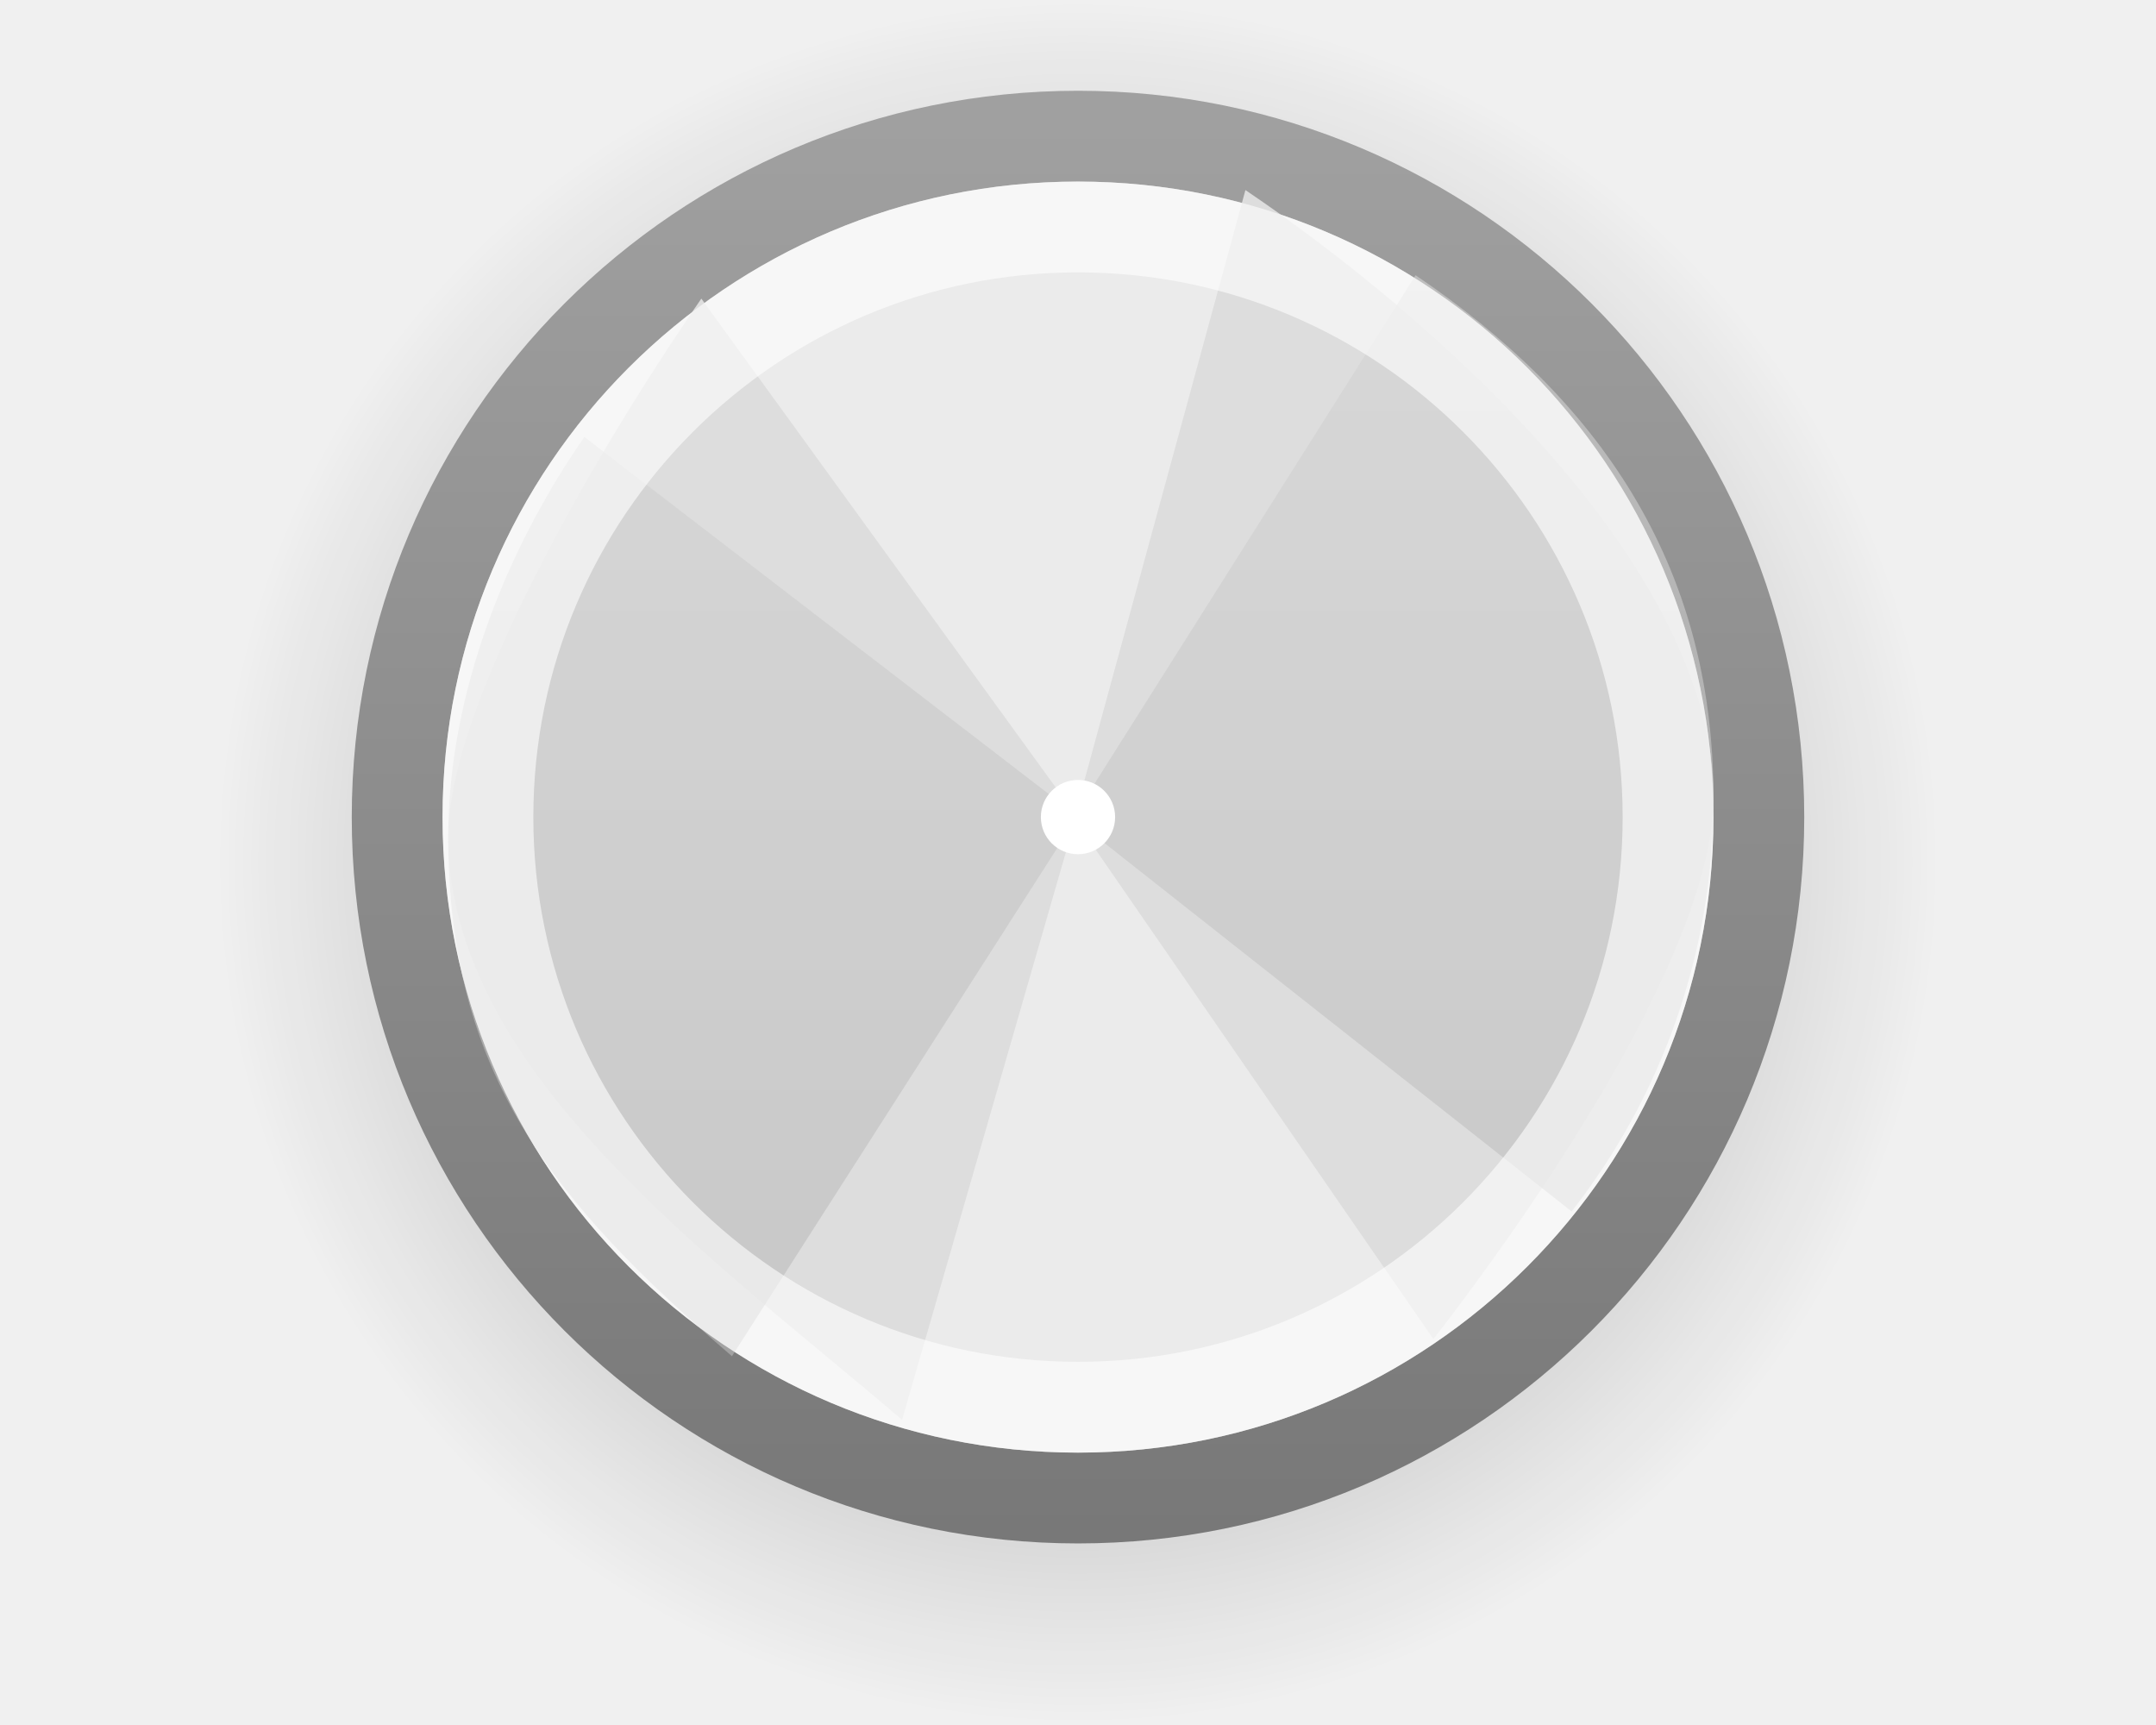
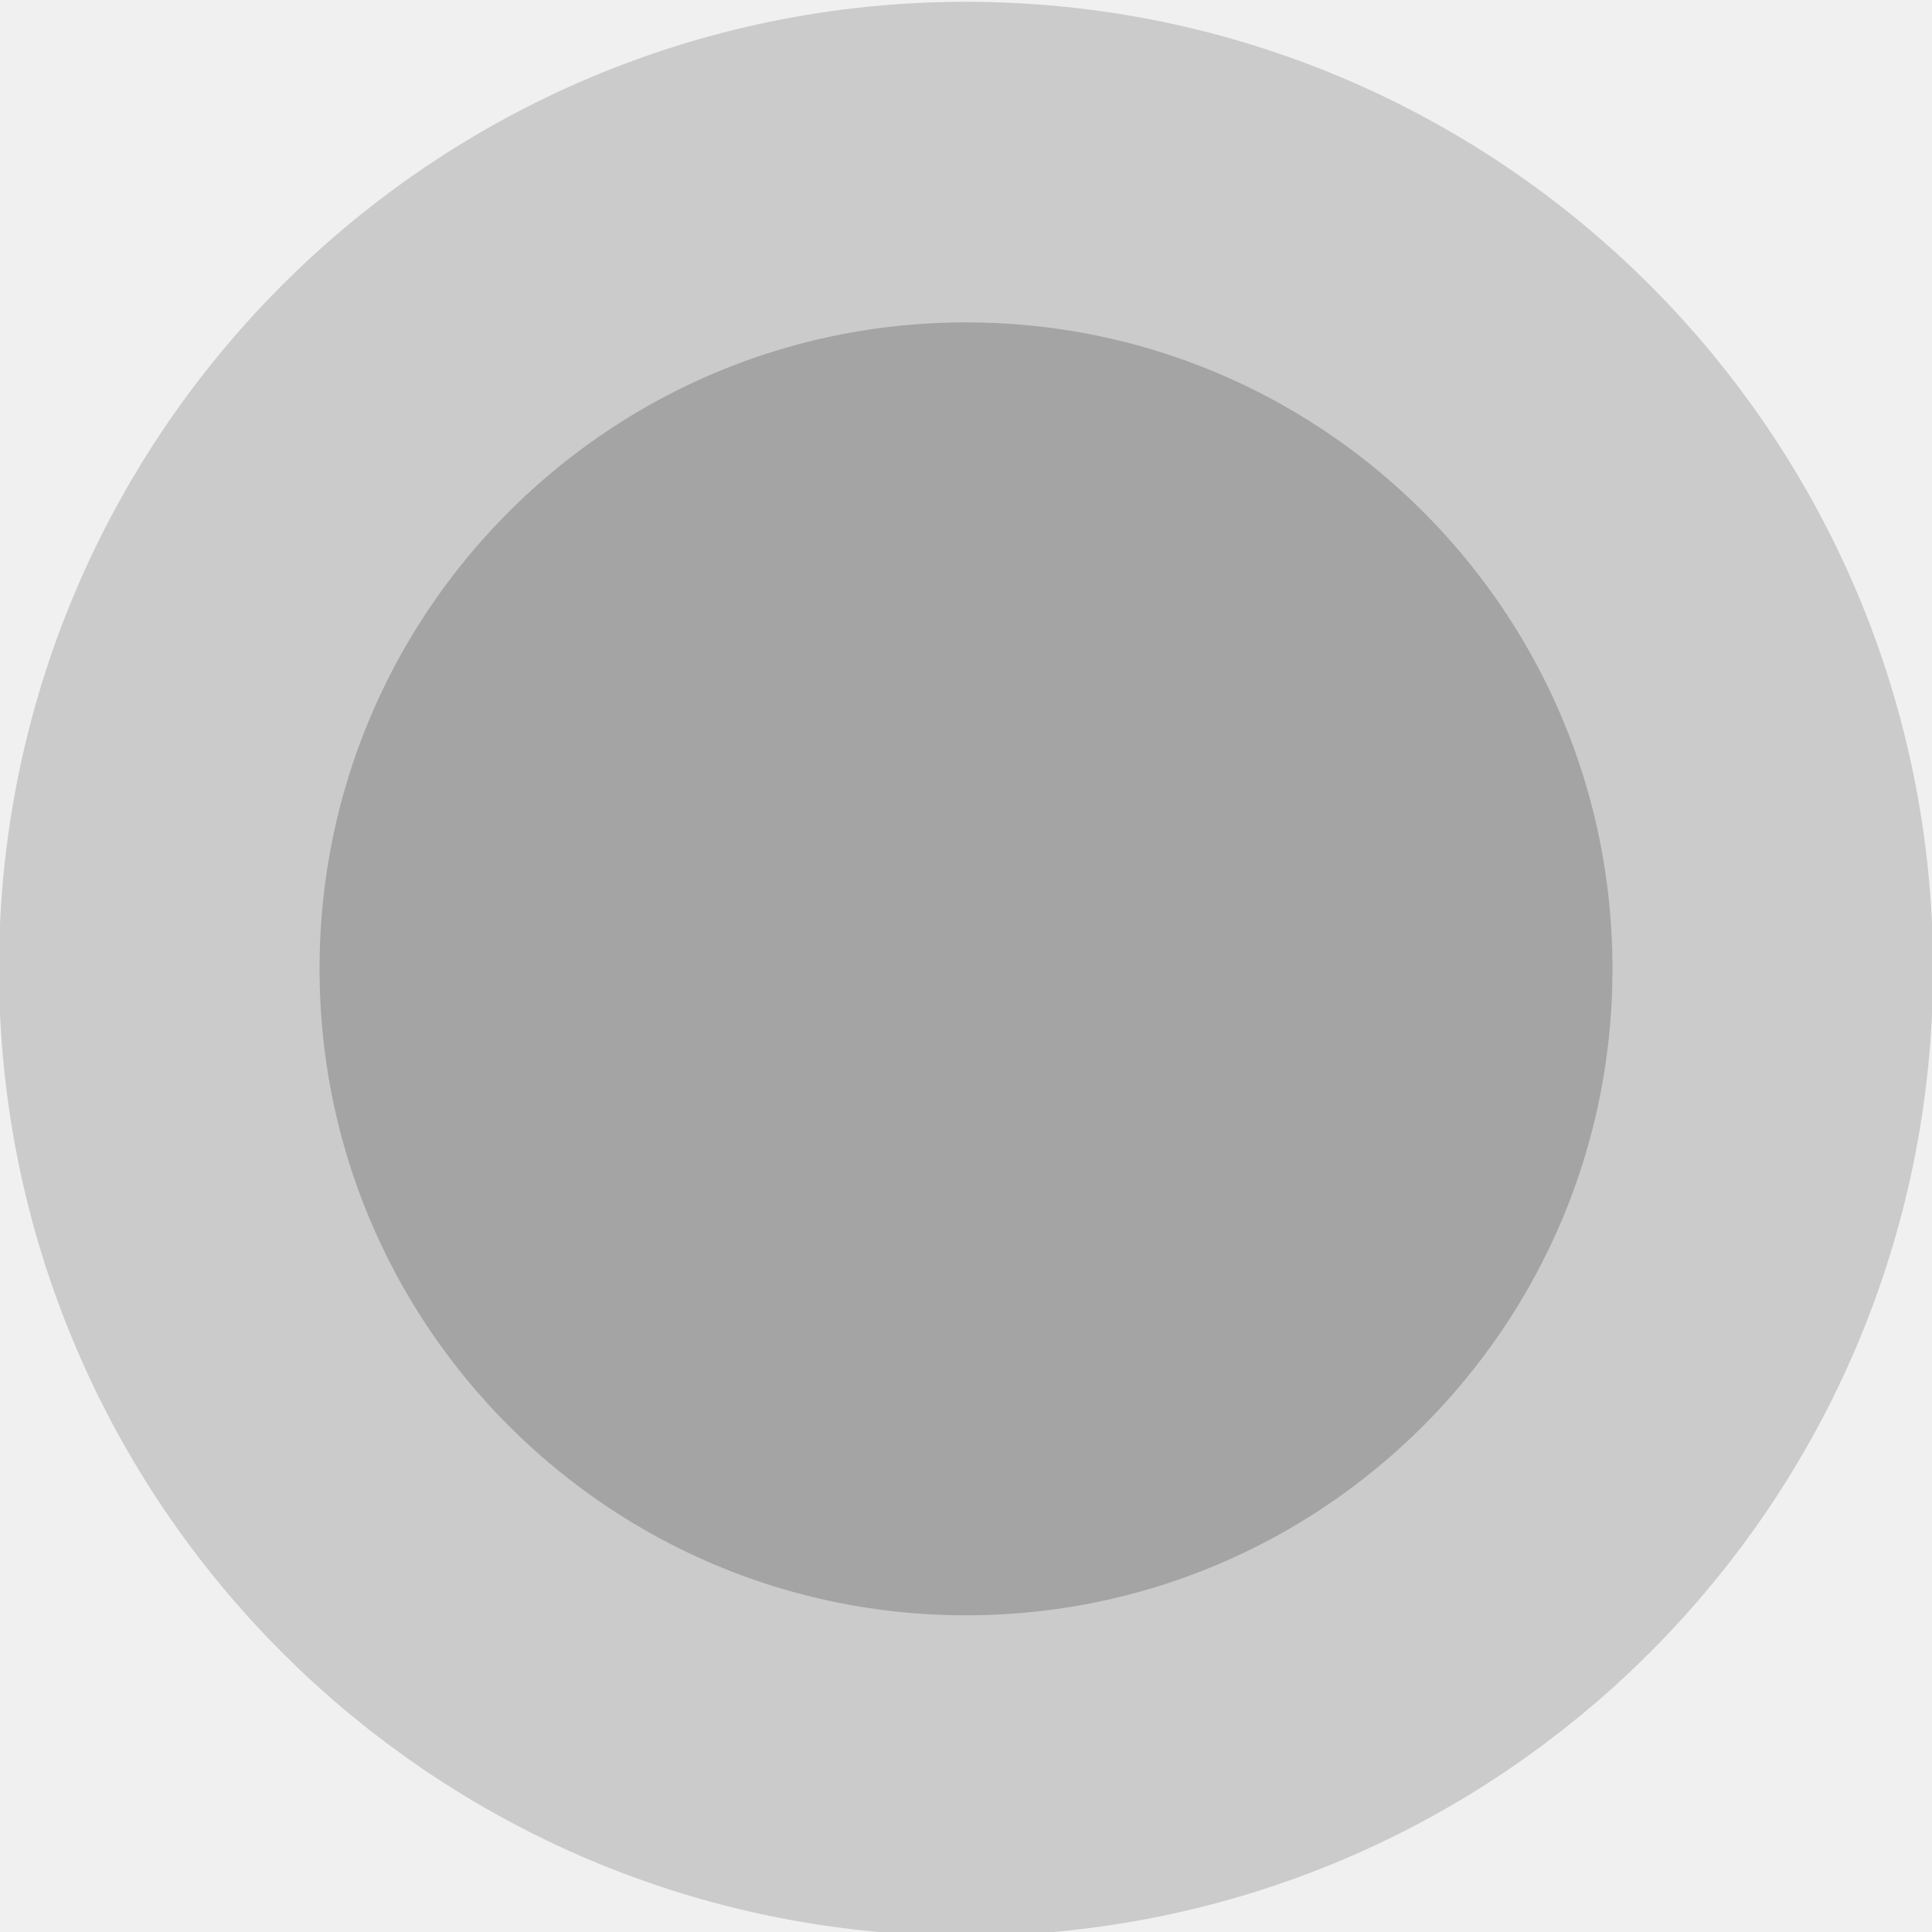
- <svg xmlns="http://www.w3.org/2000/svg" xmlns:xlink="http://www.w3.org/1999/xlink" width="20" height="16" id="svg5980" version="1.1">
+ <svg xmlns="http://www.w3.org/2000/svg" xmlns:xlink="http://www.w3.org/1999/xlink" width="16" height="16" id="svg5980" version="1.1">
  <defs id="defs5982">
-     <linearGradient id="linearGradient3818">
-       <stop id="stop3820" offset="0" style="stop-color:#000000;stop-opacity:1;" />
-       <stop style="stop-color:#000000;stop-opacity:1;" offset="0.659" id="stop3822" />
-       <stop id="stop3824" offset="1" style="stop-color:#000000;stop-opacity:0;" />
-     </linearGradient>
    <linearGradient id="linearGradient3819">
      <stop style="stop-color:#bababa;stop-opacity:1;" offset="0" id="stop3821" />
      <stop style="stop-color:#d5d5d5;stop-opacity:1;" offset="1" id="stop3823" />
    </linearGradient>
+     <linearGradient xlink:href="#linearGradient4714-2" id="linearGradient5304-8" gradientUnits="userSpaceOnUse" gradientTransform="matrix(0,-1,1,0,-167.3072,401.4015)" x1="108.596" y1="477.023" x2="113.832" y2="477.023" />
+     <linearGradient id="linearGradient4714-2">
+       <stop style="stop-color:#eeeeec;stop-opacity:1;" offset="0" id="stop4716-4" />
+       <stop style="stop-color:#ffffff;stop-opacity:1" offset="1" id="stop4718-5" />
+     </linearGradient>
+     <linearGradient xlink:href="#linearGradient4722-3" id="linearGradient5306-4" gradientUnits="userSpaceOnUse" gradientTransform="matrix(0,-1,1,0,-166.3072,401.4015)" x1="116.159" y1="479.898" x2="107.971" y2="479.898" />
+     <linearGradient id="linearGradient4722-3">
+       <stop style="stop-color:#babdb6;stop-opacity:1;" offset="0" id="stop4724-2" />
+       <stop style="stop-color:#7b8073;stop-opacity:1" offset="1" id="stop4726-2" />
+     </linearGradient>
+     <linearGradient y2="477.023" x2="113.832" y1="477.023" x1="108.596" gradientTransform="matrix(0,-1,1,0,-167.3072,401.4015)" gradientUnits="userSpaceOnUse" id="linearGradient6007" xlink:href="#linearGradient4714-2" />
+     <linearGradient y2="479.898" x2="107.971" y1="479.898" x1="116.159" gradientTransform="matrix(0,-1,1,0,-166.3072,401.4015)" gradientUnits="userSpaceOnUse" id="linearGradient6009" xlink:href="#linearGradient4722-3" />
+     <linearGradient xlink:href="#linearGradient3853" id="linearGradient3911" gradientUnits="userSpaceOnUse" gradientTransform="matrix(0,-1,1,0,-166.3072,401.4015)" x1="118.176" y1="479.898" x2="103.924" y2="479.898" />
    <linearGradient id="linearGradient3853">
-       <stop id="stop3855" offset="0" style="stop-color:#a0a0a0;stop-opacity:1;" />
-       <stop id="stop3857" offset="1" style="stop-color:#787878;stop-opacity:1;" />
+       <stop id="stop3855" offset="0" style="stop-color:#888888;stop-opacity:1" />
+       <stop id="stop3857" offset="1" style="stop-color:#535353;stop-opacity:1" />
    </linearGradient>
+     <radialGradient xlink:href="#linearGradient4002" id="radialGradient4008" cx="312.375" cy="290.25" fx="312.375" fy="290.25" r="6.875" gradientUnits="userSpaceOnUse" />
    <linearGradient id="linearGradient4002">
      <stop style="stop-color:#000000;stop-opacity:1;" offset="0" id="stop4004" />
      <stop id="stop4010" offset="0.772" style="stop-color:#000000;stop-opacity:1;" />
      <stop style="stop-color:#000000;stop-opacity:0;" offset="1" id="stop4006" />
    </linearGradient>
-     <radialGradient xlink:href="#linearGradient4002" id="radialGradient3817" cx="312.375" cy="290.25" fx="312.375" fy="290.25" r="7.333" gradientUnits="userSpaceOnUse" gradientTransform="matrix(0.9373546,0,0,0.9373546,19.56887,18.18284)" />
-     <radialGradient xlink:href="#linearGradient3818" id="radialGradient3014" gradientUnits="userSpaceOnUse" gradientTransform="matrix(0.9373546,0,0,0.9373546,19.56887,18.18284)" cx="312.375" cy="290.25" fx="312.375" fy="290.25" r="7.333" />
-     <linearGradient xlink:href="#linearGradient3853" id="linearGradient3016" gradientUnits="userSpaceOnUse" gradientTransform="matrix(0,-1,1,0,-166.3072,401.4015)" x1="118.176" y1="479.898" x2="103.924" y2="479.898" />
-     <linearGradient xlink:href="#linearGradient3819" id="linearGradient3018" gradientUnits="userSpaceOnUse" gradientTransform="translate(2,0)" x1="7.487" y1="27.873" x2="7.487" y2="15.974" />
+     <radialGradient r="6.875" fy="290.25" fx="312.375" cy="290.25" cx="312.375" gradientUnits="userSpaceOnUse" id="radialGradient4037" xlink:href="#linearGradient4002" />
+     <linearGradient xlink:href="#linearGradient3853" id="linearGradient4076" gradientUnits="userSpaceOnUse" gradientTransform="matrix(0,-1,1,0,-166.3072,401.4015)" x1="118.176" y1="479.898" x2="103.924" y2="479.898" />
+     <linearGradient xlink:href="#linearGradient3853-8" id="linearGradient4085-8" gradientUnits="userSpaceOnUse" gradientTransform="matrix(0,-1,1,0,-166.3072,401.4015)" x1="118.176" y1="479.898" x2="103.924" y2="479.898" />
+     <linearGradient id="linearGradient3853-8">
+       <stop id="stop3855-4" offset="0" style="stop-color:#888888;stop-opacity:1" />
+       <stop id="stop3857-3" offset="1" style="stop-color:#535353;stop-opacity:1" />
+     </linearGradient>
  </defs>
-   <g id="layer1" transform="translate(0,-16)">
-     <g id="g3006" transform="matrix(0.8421053,0,0,0.8421053,1.578947,5.05263)">
-       <path transform="matrix(1.381818,0,0,1.381818,-421.6455,-378.5727)" d="m 319.25,290.25 c 0,3.797 -3.078,6.875 -6.875,6.875 -3.797,0 -6.875,-3.078 -6.875,-6.875 0,-3.797 3.078,-6.875 6.875,-6.875 3.797,0 6.875,3.078 6.875,6.875 z" id="path5387-8-1" style="opacity:0.15;color:#000000;fill:url(#radialGradient3014);fill-opacity:1;fill-rule:nonzero;stroke:none;stroke-width:0.809;marker:none;visibility:visible;display:inline;overflow:visible;enable-background:accumulate" />
-       <path transform="matrix(1.090909,0,0,1.090909,-330.7727,-294.6364)" d="m 319.25,290.25 c 0,3.797 -3.078,6.875 -6.875,6.875 -3.797,0 -6.875,-3.078 -6.875,-6.875 0,-3.797 3.078,-6.875 6.875,-6.875 3.797,0 6.875,3.078 6.875,6.875 z" id="path5387-8" style="color:#000000;fill:#ebebeb;fill-opacity:1;fill-rule:nonzero;stroke:url(#linearGradient3016);stroke-width:0.917;stroke-linecap:round;stroke-linejoin:round;stroke-miterlimit:4;stroke-opacity:1;stroke-dasharray:none;stroke-dashoffset:0;marker:none;visibility:visible;display:inline;overflow:visible;enable-background:accumulate" />
-       <path id="path3907-8" d="M 11.844,15.094 9.969,21.969 5.851,16.289 c -0.847,1.215 -2.789,4.337 -2.789,5.929 0,2.614 3.024,4.721 5,6.422 l 1.907,-6.609 3.946,5.719 c 0.987,-1.27 3.086,-4.235 3.086,-5.969 0,-2.589 -3.161,-5.34 -5.156,-6.687 z" style="fill:#dddddd;fill-opacity:1;stroke:none" />
-       <path id="path3907" d="m 13.719,16.031 -3.75,5.938 -5.406,-4.156 c -0.847,1.215 -1.5,2.813 -1.5,4.406 0,2.614 1.149,4.018 3.125,5.719 l 3.781,-5.906 5.469,4.312 c 0.987,-1.27 1.562,-2.829 1.562,-4.562 0,-2.589 -1.286,-4.402 -3.281,-5.75 z" style="opacity:0.6;fill:url(#linearGradient3018);fill-opacity:1;stroke:none" />
-       <path transform="matrix(0.9454545,0,0,0.9454545,-285.3364,-252.4182)" d="m 319.25,290.25 c 0,3.797 -3.078,6.875 -6.875,6.875 -3.797,0 -6.875,-3.078 -6.875,-6.875 0,-3.797 3.078,-6.875 6.875,-6.875 3.797,0 6.875,3.078 6.875,6.875 z" id="path5387-7" style="opacity:0.6;color:#000000;fill:none;stroke:#ffffff;stroke-width:1.058;stroke-linecap:round;stroke-linejoin:round;stroke-miterlimit:4;stroke-opacity:1;stroke-dasharray:none;stroke-dashoffset:0;marker:none;visibility:visible;display:inline;overflow:visible;enable-background:accumulate" />
-       <path transform="translate(17.16396,9.308816)" d="m -6.755,12.691 c 0,0.226 -0.183,0.409 -0.409,0.409 -0.226,0 -0.409,-0.183 -0.409,-0.409 0,-0.226 0.183,-0.409 0.409,-0.409 0.226,0 0.409,0.183 0.409,0.409 z" id="path3909" style="color:#bebebe;fill:#ffffff;fill-opacity:1;fill-rule:nonzero;stroke:none;stroke-width:1;marker:none;visibility:visible;display:inline;overflow:visible;enable-background:accumulate" />
-     </g>
+   <g id="layer1" transform="translate(-2.00001,-16.00002)">
+     <path style="color:#000000;fill:#a4a4a4;fill-opacity:1;fill-rule:nonzero;stroke:#cbcbcb;stroke-width:2.732;stroke-miterlimit:4;stroke-opacity:1;stroke-dasharray:none;marker:none;visibility:visible;display:inline;overflow:visible;enable-background:accumulate" id="path5387-8-1" d="m 319.25,290.25 a 6.875,6.875 0 1 1 -13.75,0 6.875,6.875 0 1 1 13.75,0 z" transform="matrix(0.9718073,0,0,-0.9718073,-293.5682,306.0906)" />
  </g>
</svg>
